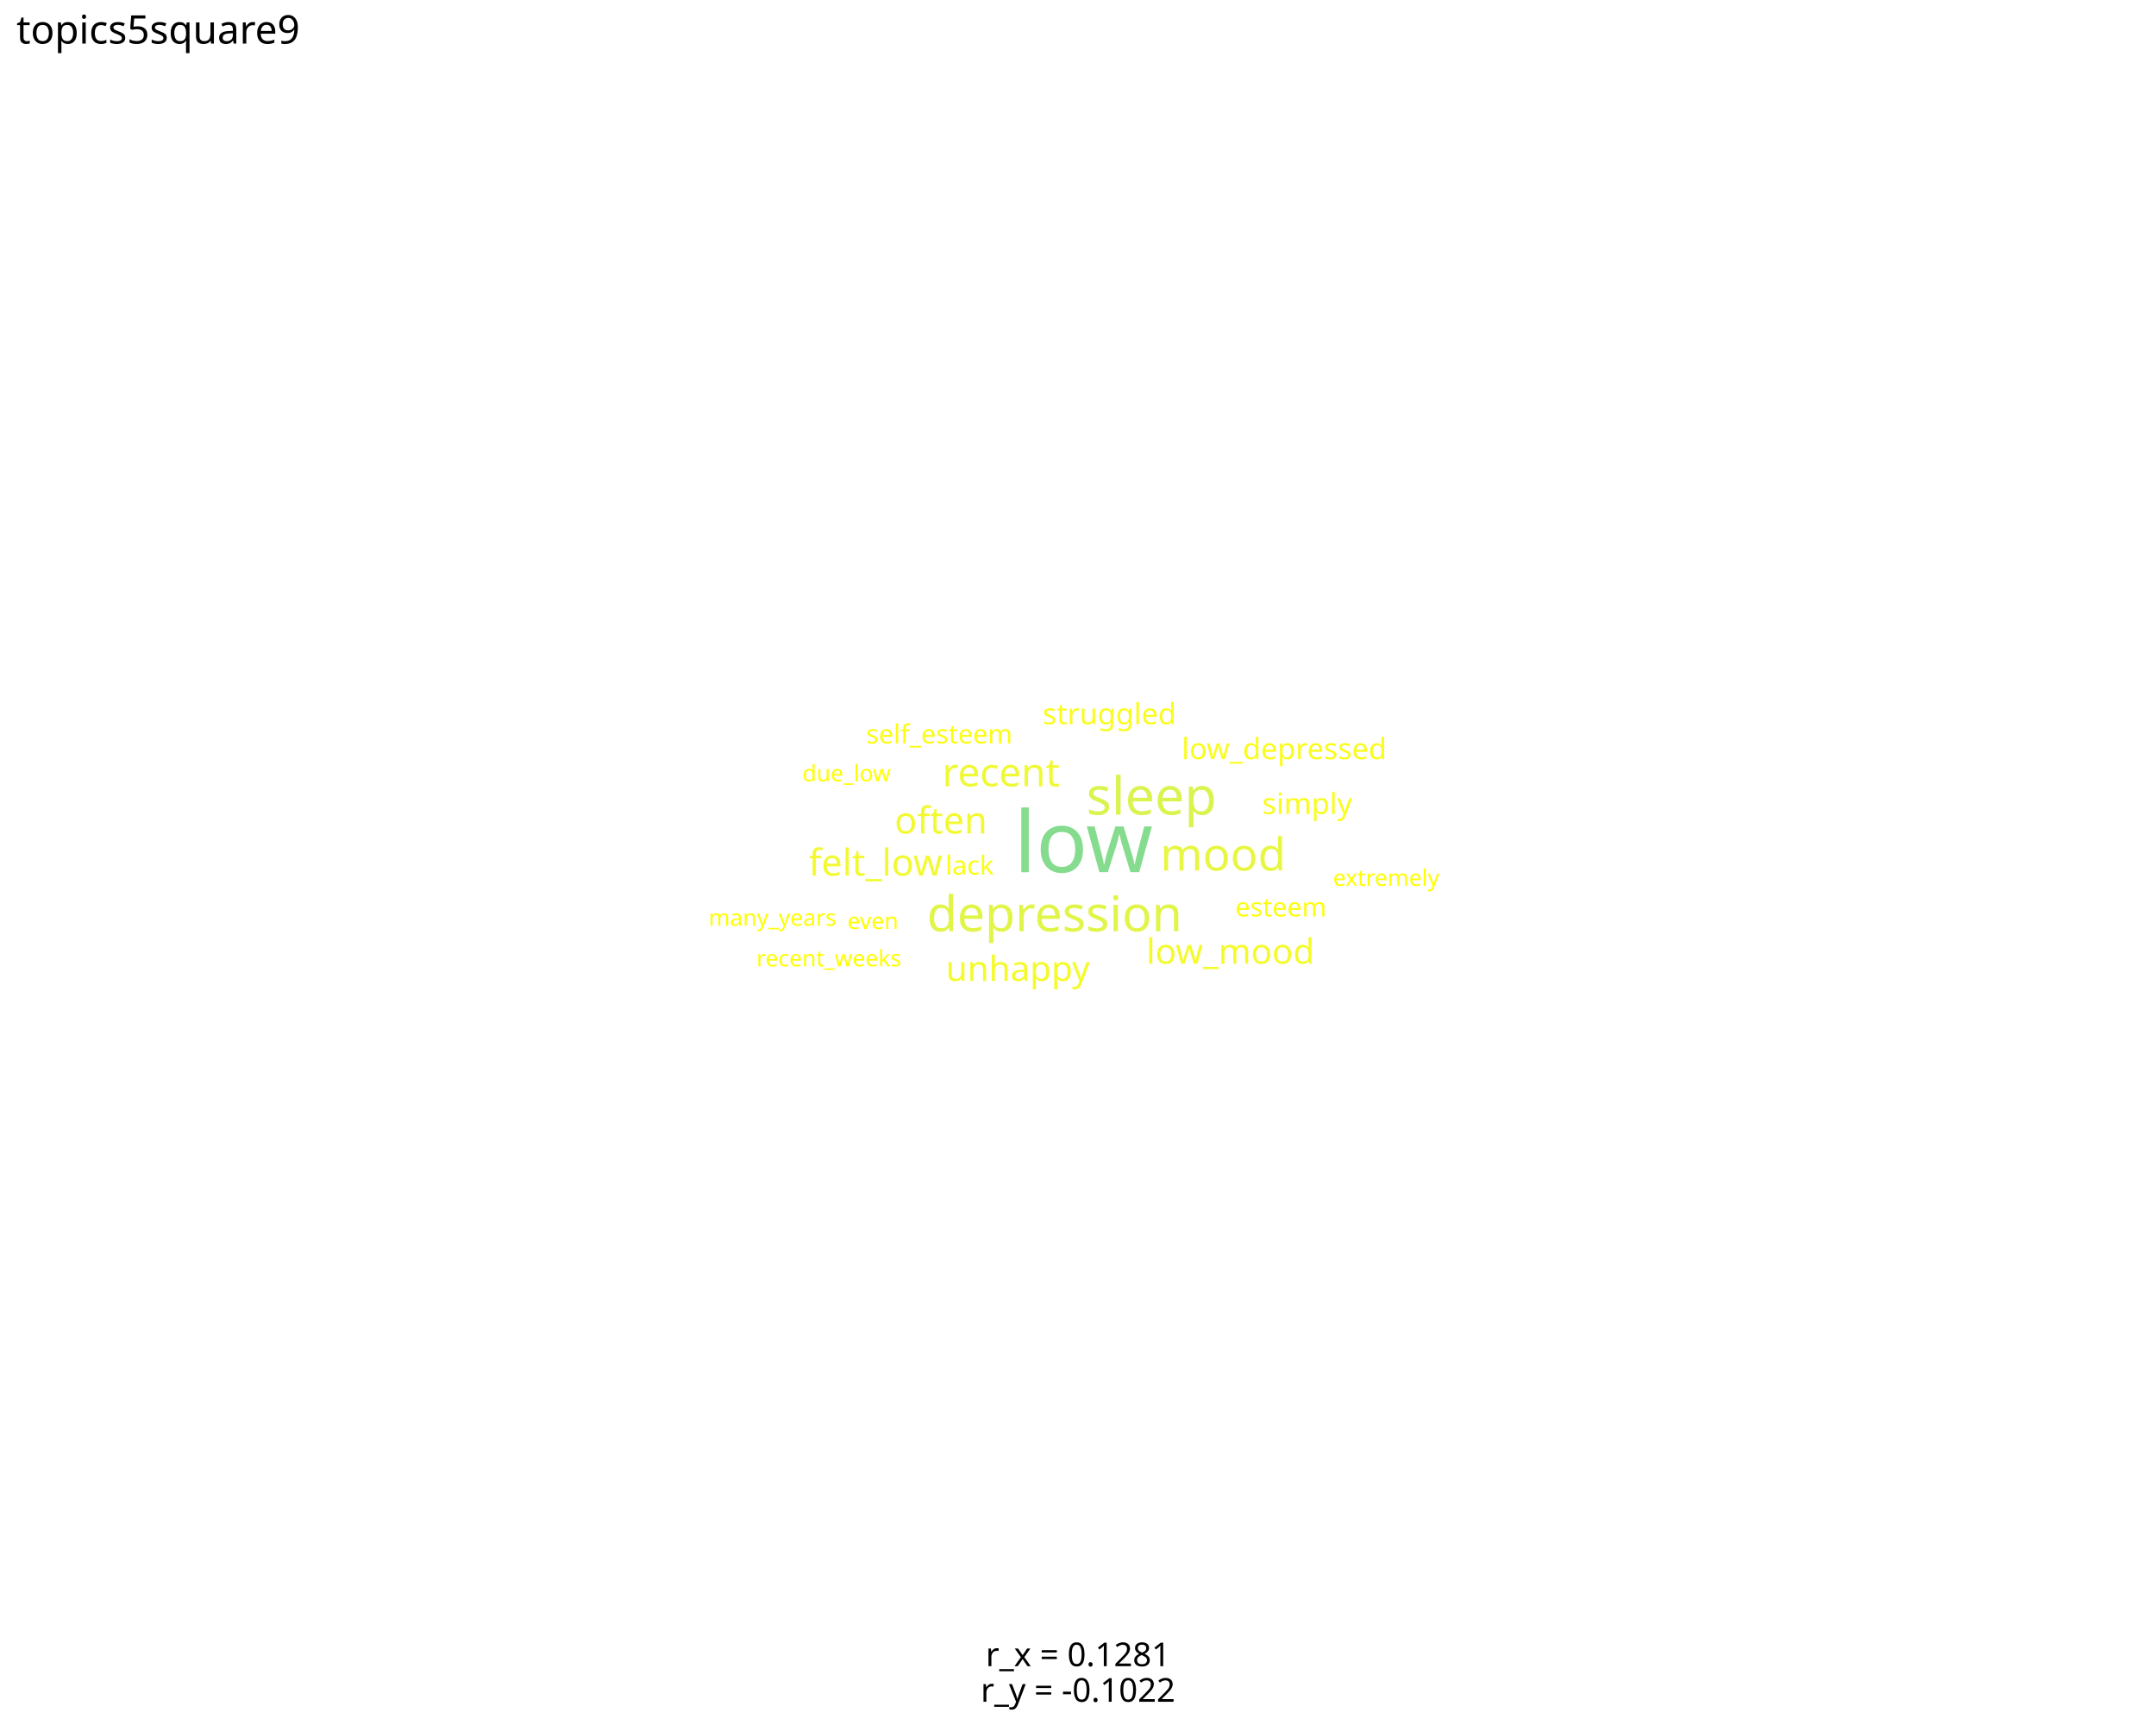
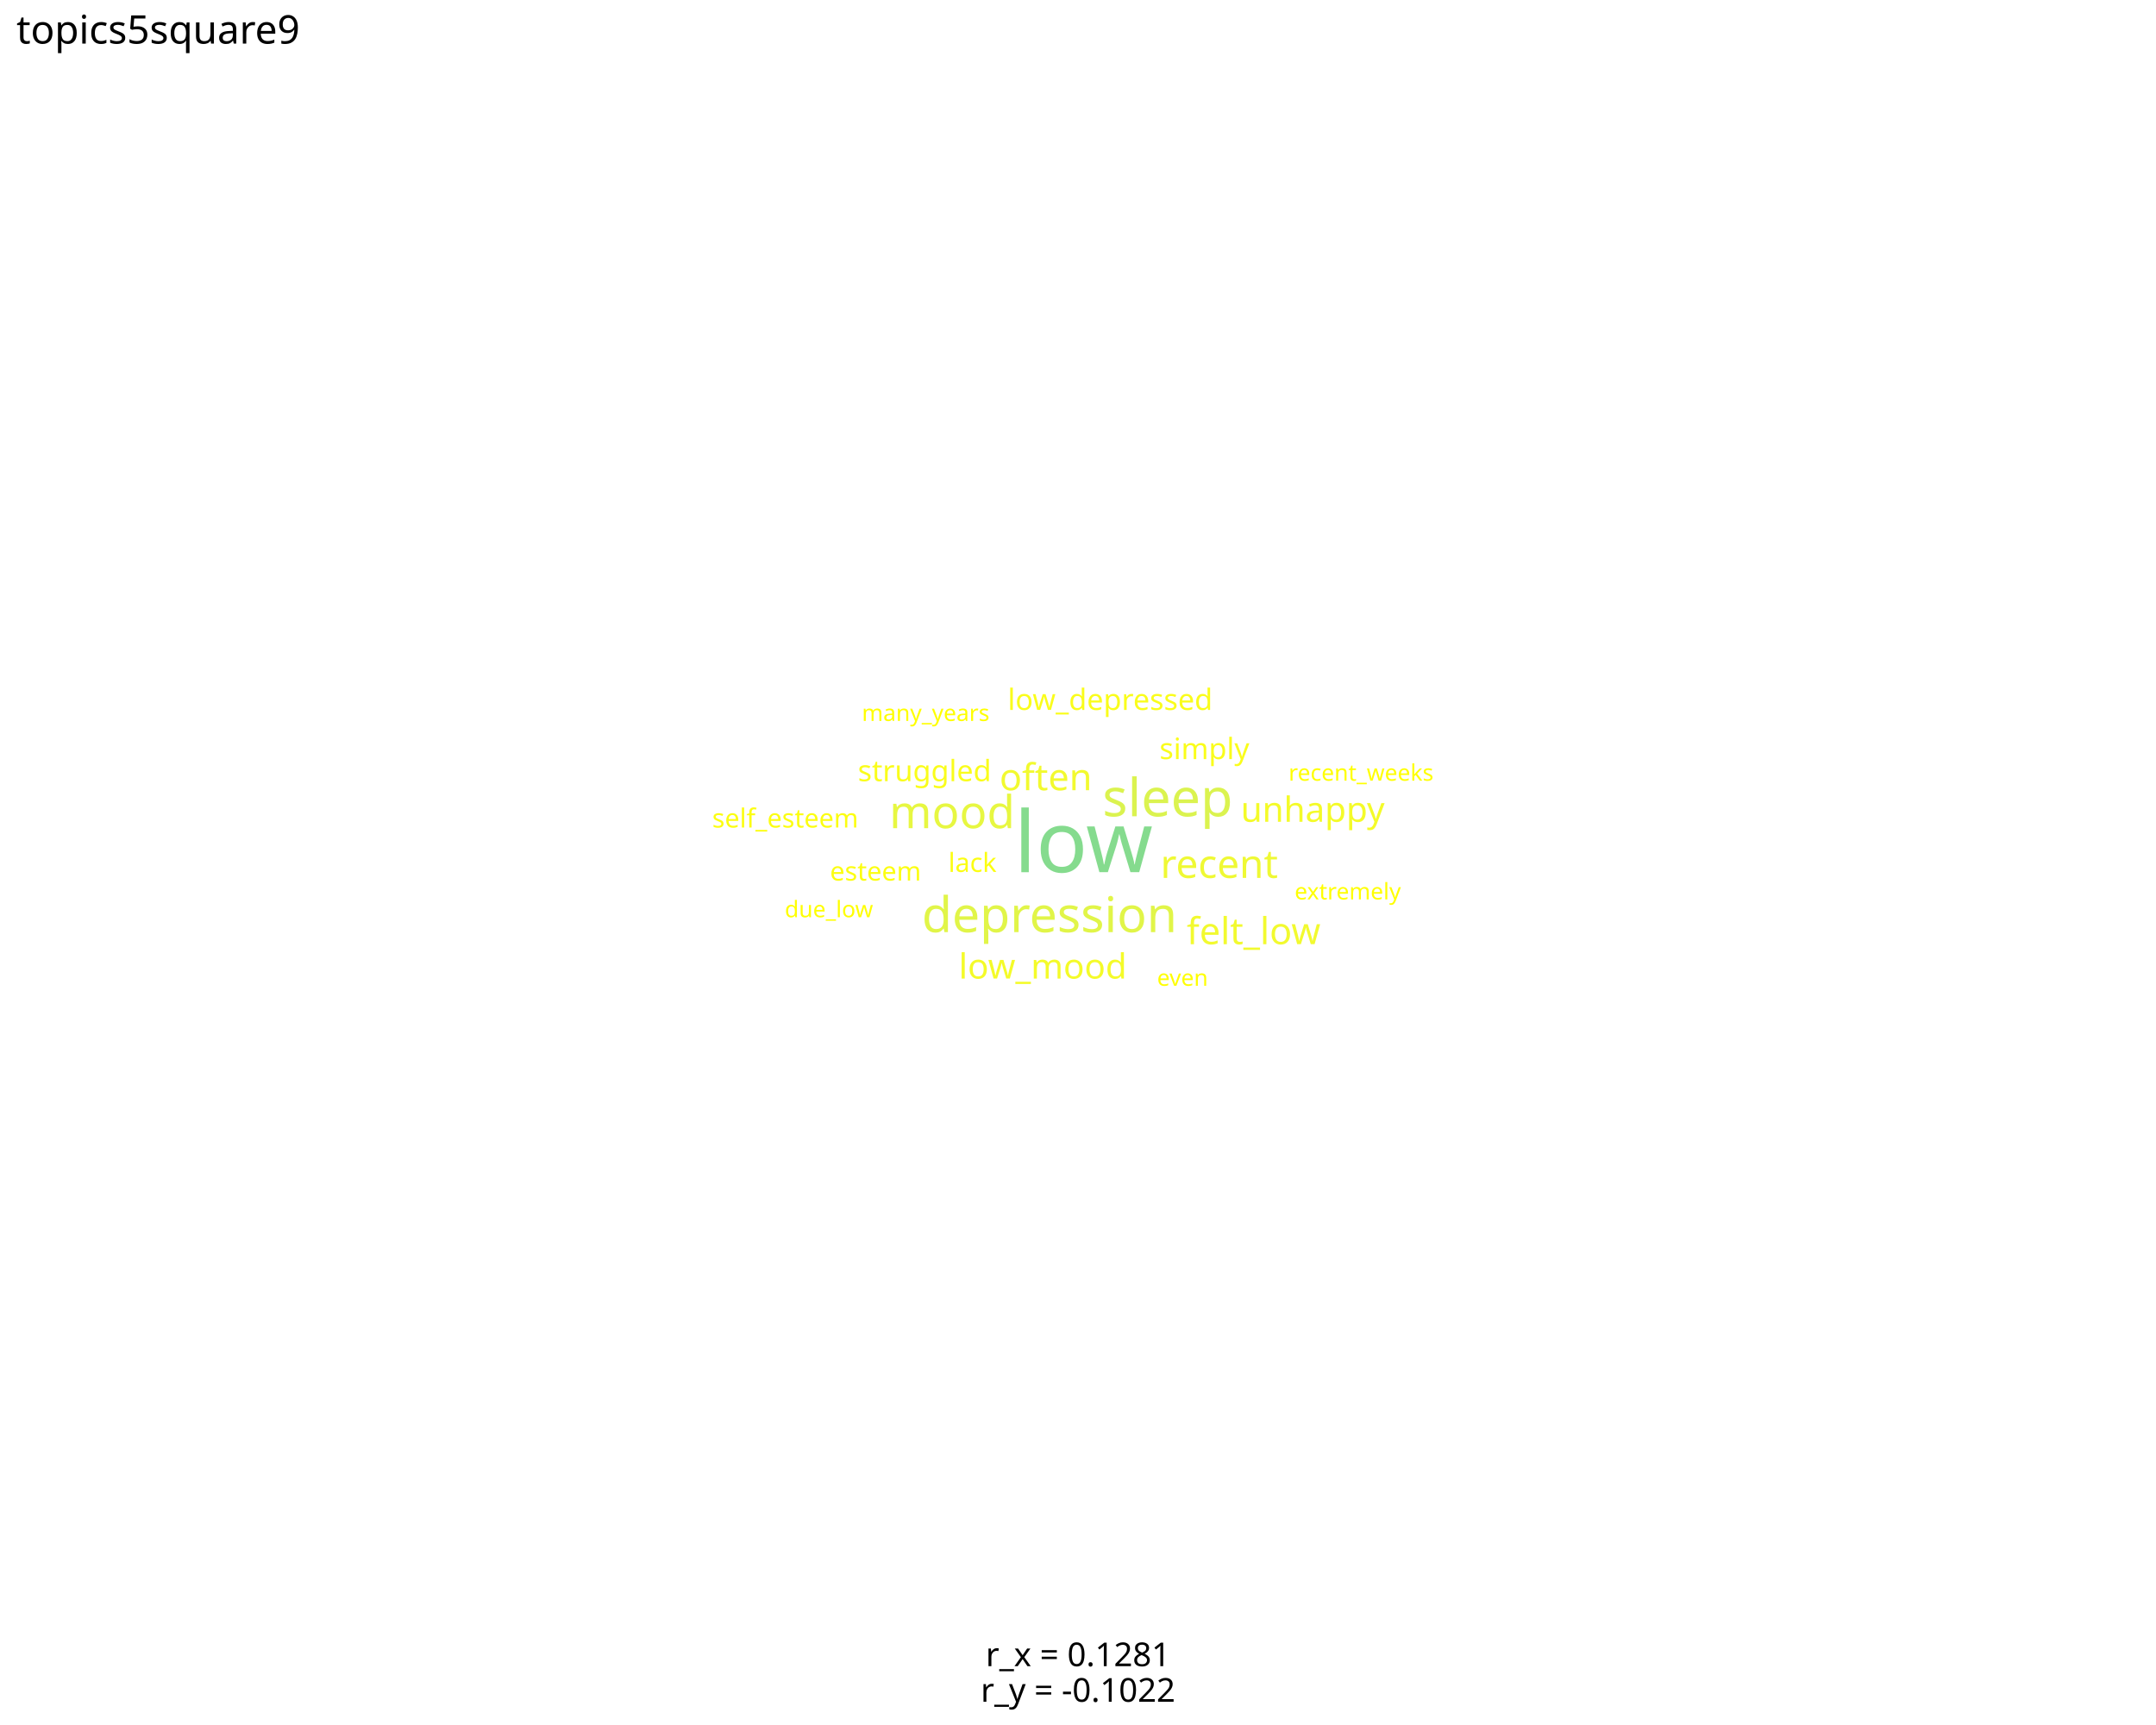
<svg xmlns="http://www.w3.org/2000/svg" class="svglite" data-engine-version="2.0" width="720.00pt" height="576.00pt" viewBox="0 0 720.00 576.00">
  <defs>
    <style type="text/css">
    .svglite line, .svglite polyline, .svglite polygon, .svglite path, .svglite rect, .svglite circle {
      fill: none;
      stroke: #000000;
      stroke-linecap: round;
      stroke-linejoin: round;
      stroke-miterlimit: 10.00;
    }
  </style>
  </defs>
  <rect width="100%" height="100%" style="stroke: none; fill: #FFFFFF;" />
  <defs>
    <clipPath id="cpMC4wMHw3MjAuMDB8MC4wMHw1NzYuMDA=">
      <rect x="0.00" y="0.00" width="720.00" height="576.00" />
    </clipPath>
  </defs>
  <g clip-path="url(#cpMC4wMHw3MjAuMDB8MC4wMHw1NzYuMDA=)">
    <rect x="0.00" y="0.00" width="720.00" height="576.00" style="stroke-width: 1.07; stroke: none; fill: #FFFFFF;" />
  </g>
  <defs>
    <clipPath id="cpNS40OHw3MTQuNTJ8MjIuNzh8NTQ2LjA1">
      <rect x="5.48" y="22.78" width="709.04" height="523.26" />
    </clipPath>
  </defs>
  <g clip-path="url(#cpNS40OHw3MTQuNTJ8MjIuNzh8NTQ2LjA1)">
    <text x="338.65" y="291.25" style="font-size: 28.45px; fill: #85DB8E; font-family: sans;" textLength="42.70px" lengthAdjust="spacingAndGlyphs">low</text>
-     <text x="362.78" y="272.02" style="font-size: 17.56px; fill: #DBF34F; font-family: sans;" textLength="42.00px" lengthAdjust="spacingAndGlyphs">sleep</text>
-     <text x="309.54" y="310.97" style="font-size: 16.43px; fill: #E1F548; font-family: sans;" textLength="80.40px" lengthAdjust="spacingAndGlyphs">depression</text>
-     <text x="387.44" y="290.69" style="font-size: 15.21px; fill: #E7F741; font-family: sans;" textLength="38.06px" lengthAdjust="spacingAndGlyphs">mood</text>
-     <text x="314.66" y="262.57" style="font-size: 13.18px; fill: #EFF934; font-family: sans;" textLength="36.63px" lengthAdjust="spacingAndGlyphs">recent</text>
-     <text x="298.73" y="278.32" style="font-size: 12.42px; fill: #F2FA2F; font-family: sans;" textLength="27.63px" lengthAdjust="spacingAndGlyphs">often</text>
-     <text x="270.01" y="292.39" style="font-size: 12.42px; fill: #F2FA2F; font-family: sans;" textLength="42.13px" lengthAdjust="spacingAndGlyphs">felt_low</text>
-     <text x="315.87" y="327.55" style="font-size: 11.62px; fill: #F4FB29; font-family: sans;" textLength="44.60px" lengthAdjust="spacingAndGlyphs">unhappy</text>
-     <text x="382.81" y="321.81" style="font-size: 11.62px; fill: #F4FB29; font-family: sans;" textLength="52.99px" lengthAdjust="spacingAndGlyphs">low_mood</text>
-     <text x="421.53" y="271.82" style="font-size: 9.83px; fill: #FAFD1B; font-family: sans;" textLength="27.85px" lengthAdjust="spacingAndGlyphs">simply</text>
-     <text x="394.64" y="253.50" style="font-size: 9.83px; fill: #FAFD1B; font-family: sans;" textLength="66.11px" lengthAdjust="spacingAndGlyphs">low_depressed</text>
-     <text x="348.18" y="241.84" style="font-size: 9.83px; fill: #FAFD1B; font-family: sans;" textLength="40.43px" lengthAdjust="spacingAndGlyphs">struggled</text>
-     <text x="315.74" y="292.03" style="font-size: 8.79px; fill: #FCFE11; font-family: sans;" textLength="15.64px" lengthAdjust="spacingAndGlyphs">lack</text>
-     <text x="412.52" y="306.01" style="font-size: 8.79px; fill: #FCFE11; font-family: sans;" textLength="28.84px" lengthAdjust="spacingAndGlyphs">esteem</text>
-     <text x="289.25" y="248.25" style="font-size: 8.79px; fill: #FCFE11; font-family: sans;" textLength="47.41px" lengthAdjust="spacingAndGlyphs">self_esteem</text>
-     <text x="267.99" y="260.90" style="font-size: 7.62px; fill: #FFFF00; font-family: sans;" textLength="28.37px" lengthAdjust="spacingAndGlyphs">due_low</text>
-     <text x="282.99" y="310.21" style="font-size: 7.62px; fill: #FFFF00; font-family: sans;" textLength="16.52px" lengthAdjust="spacingAndGlyphs">even</text>
-     <text x="445.16" y="295.80" style="font-size: 7.62px; fill: #FFFF00; font-family: sans;" textLength="33.02px" lengthAdjust="spacingAndGlyphs">extremely</text>
-     <text x="252.61" y="322.68" style="font-size: 7.62px; fill: #FFFF00; font-family: sans;" textLength="47.00px" lengthAdjust="spacingAndGlyphs">recent_weeks</text>
-     <text x="236.64" y="309.12" style="font-size: 7.62px; fill: #FFFF00; font-family: sans;" textLength="41.50px" lengthAdjust="spacingAndGlyphs">many_years</text>
+     <text x="368.16" y="272.57" style="font-size: 17.56px; fill: #DBF34F; font-family: sans;" textLength="42.00px" lengthAdjust="spacingAndGlyphs">sleep</text>
+     <text x="307.84" y="311.25" style="font-size: 16.43px; fill: #E1F548; font-family: sans;" textLength="80.40px" lengthAdjust="spacingAndGlyphs">depression</text>
+     <text x="296.97" y="276.55" style="font-size: 15.21px; fill: #E7F741; font-family: sans;" textLength="38.06px" lengthAdjust="spacingAndGlyphs">mood</text>
+     <text x="387.51" y="293.15" style="font-size: 13.18px; fill: #EFF934; font-family: sans;" textLength="36.63px" lengthAdjust="spacingAndGlyphs">recent</text>
+     <text x="333.77" y="263.87" style="font-size: 12.42px; fill: #F2FA2F; font-family: sans;" textLength="27.63px" lengthAdjust="spacingAndGlyphs">often</text>
+     <text x="396.28" y="315.28" style="font-size: 12.42px; fill: #F2FA2F; font-family: sans;" textLength="42.13px" lengthAdjust="spacingAndGlyphs">felt_low</text>
+     <text x="414.35" y="274.41" style="font-size: 11.62px; fill: #F4FB29; font-family: sans;" textLength="44.60px" lengthAdjust="spacingAndGlyphs">unhappy</text>
+     <text x="320.16" y="326.77" style="font-size: 11.62px; fill: #F4FB29; font-family: sans;" textLength="52.99px" lengthAdjust="spacingAndGlyphs">low_mood</text>
+     <text x="387.20" y="253.47" style="font-size: 9.83px; fill: #FAFD1B; font-family: sans;" textLength="27.85px" lengthAdjust="spacingAndGlyphs">simply</text>
+     <text x="336.53" y="237.06" style="font-size: 9.83px; fill: #FAFD1B; font-family: sans;" textLength="66.11px" lengthAdjust="spacingAndGlyphs">low_depressed</text>
+     <text x="286.47" y="260.85" style="font-size: 9.83px; fill: #FAFD1B; font-family: sans;" textLength="40.43px" lengthAdjust="spacingAndGlyphs">struggled</text>
+     <text x="316.70" y="291.14" style="font-size: 8.79px; fill: #FCFE11; font-family: sans;" textLength="15.64px" lengthAdjust="spacingAndGlyphs">lack</text>
+     <text x="277.16" y="294.02" style="font-size: 8.79px; fill: #FCFE11; font-family: sans;" textLength="28.84px" lengthAdjust="spacingAndGlyphs">esteem</text>
+     <text x="237.83" y="276.32" style="font-size: 8.79px; fill: #FCFE11; font-family: sans;" textLength="47.41px" lengthAdjust="spacingAndGlyphs">self_esteem</text>
+     <text x="262.08" y="306.28" style="font-size: 7.62px; fill: #FFFF00; font-family: sans;" textLength="28.37px" lengthAdjust="spacingAndGlyphs">due_low</text>
+     <text x="386.40" y="329.17" style="font-size: 7.62px; fill: #FFFF00; font-family: sans;" textLength="16.52px" lengthAdjust="spacingAndGlyphs">even</text>
+     <text x="432.34" y="300.33" style="font-size: 7.62px; fill: #FFFF00; font-family: sans;" textLength="33.02px" lengthAdjust="spacingAndGlyphs">extremely</text>
+     <text x="430.33" y="260.69" style="font-size: 7.62px; fill: #FFFF00; font-family: sans;" textLength="47.00px" lengthAdjust="spacingAndGlyphs">recent_weeks</text>
+     <text x="287.82" y="240.74" style="font-size: 7.62px; fill: #FFFF00; font-family: sans;" textLength="41.50px" lengthAdjust="spacingAndGlyphs">many_years</text>
  </g>
  <g clip-path="url(#cpMC4wMHw3MjAuMDB8MC4wMHw1NzYuMDA=)">
    <text x="360.00" y="556.36" text-anchor="middle" style="font-size: 11.00px; font-family: sans;" textLength="61.47px" lengthAdjust="spacingAndGlyphs">r_x = 0.1281</text>
    <text x="360.00" y="568.24" text-anchor="middle" style="font-size: 11.00px; font-family: sans;" textLength="65.14px" lengthAdjust="spacingAndGlyphs">r_y = -0.1022</text>
    <text x="5.48" y="14.56" style="font-size: 13.20px; font-family: sans;" textLength="89.54px" lengthAdjust="spacingAndGlyphs">topics5square9</text>
  </g>
</svg>
